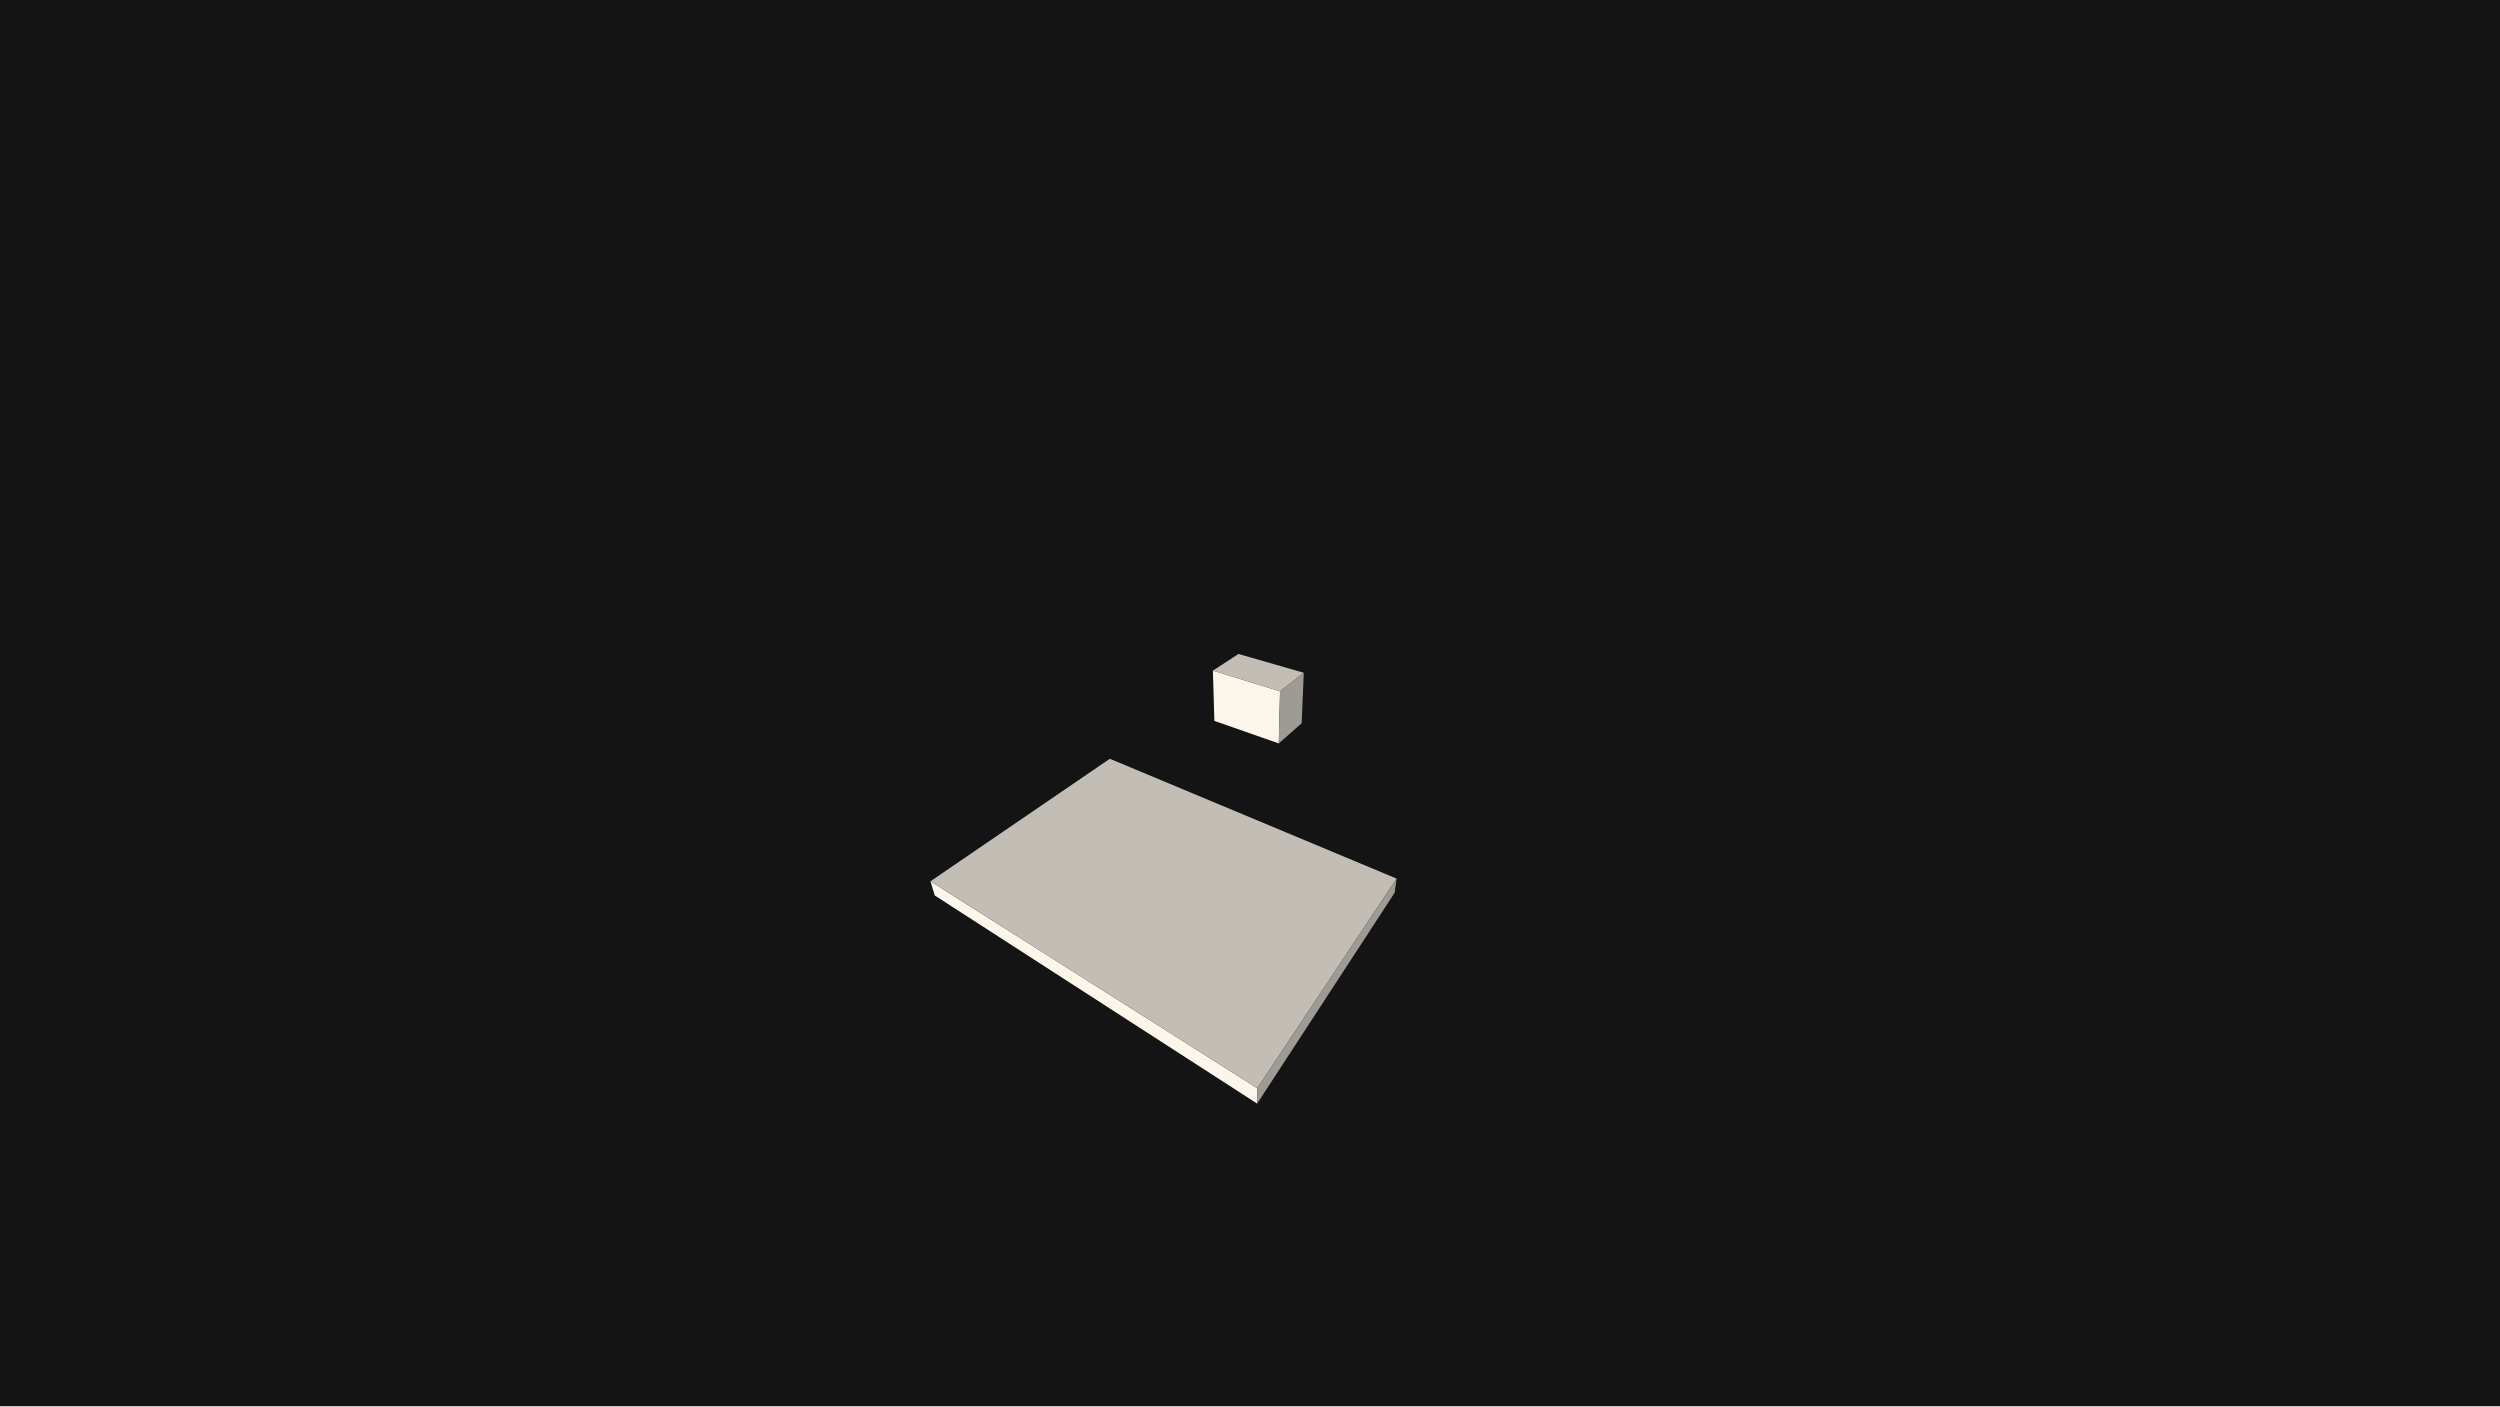
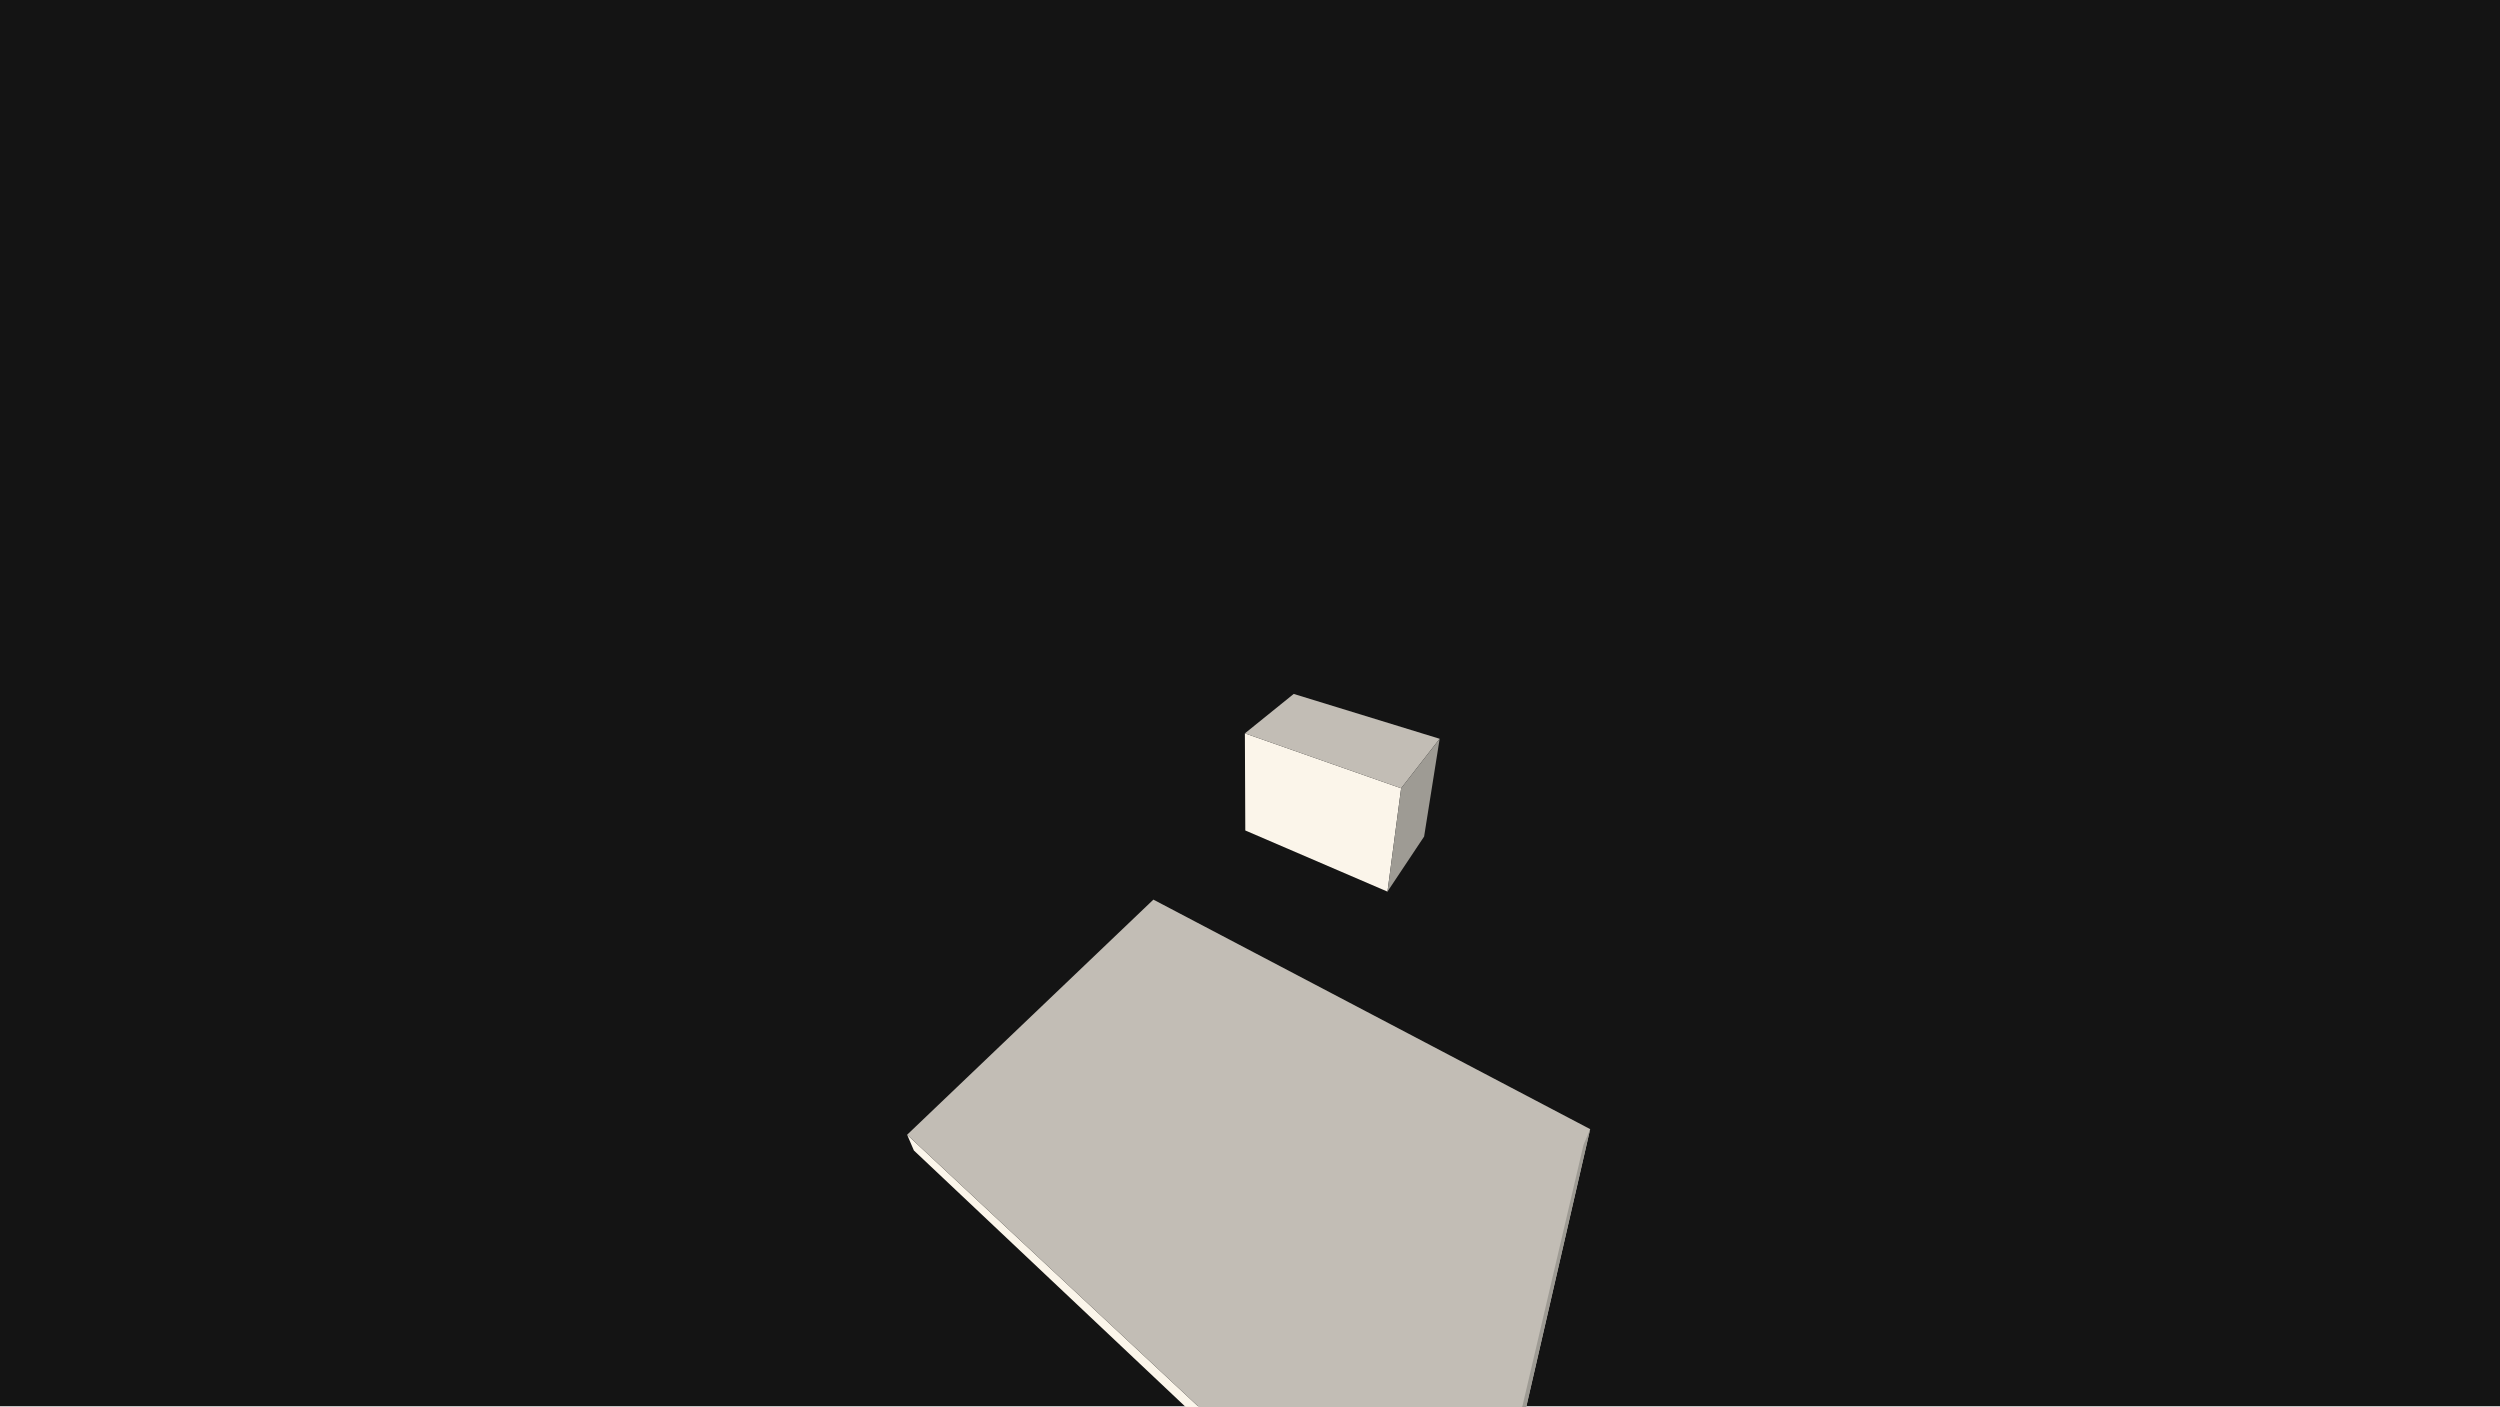
<svg xmlns="http://www.w3.org/2000/svg" width="320" height="180" viewBox="0 0 320 180">
  <g id="s-stage" fill="#141414">
    <path id="s-stage-shape" d="M 0 0 H 320 V 180 H 0 Z" />
  </g>
  <g id="s-subject-f0" fill="#fbf5ea" opacity="1">
-     <path id="s-subject-f0-shape" d="M 155.44 92.273 L 163.682 95.158 L 163.843 88.491 L 155.251 85.84 Z">
-       <animate attributeName="d" begin="0s" end="0.8s" dur="0.8s" calcMode="linear" values="M 155.44 92.273 L 163.682 95.158 L 163.843 88.491 L 155.251 85.84 Z;M 155.404 92.273 L 163.644 95.158 L 163.804 88.491 L 155.213 85.84 Z;M 155.292 92.273 L 163.525 95.158 L 163.68 88.491 L 155.096 85.84 Z;M 155.101 92.273 L 163.324 95.158 L 163.47 88.491 L 154.897 85.84 Z;M 154.828 92.273 L 163.037 95.158 L 163.17 88.491 L 154.613 85.84 Z;M 154.471 92.273 L 162.661 95.158 L 162.777 88.491 L 154.241 85.84 Z;M 154.03 92.273 L 162.196 95.158 L 162.293 88.491 L 153.782 85.84 Z;M 153.508 92.273 L 161.647 95.158 L 161.719 88.491 L 153.239 85.84 Z;M 152.911 92.273 L 161.017 95.158 L 161.062 88.491 L 152.616 85.84 Z;M 152.245 92.273 L 160.315 95.158 L 160.329 88.491 L 151.923 85.84 Z;M 151.524 92.273 L 159.556 95.158 L 159.536 88.491 L 151.172 85.84 Z;M 150.764 92.273 L 158.755 95.158 L 158.701 88.491 L 150.381 85.84 Z;M 149.983 92.273 L 157.933 95.158 L 157.842 88.491 L 149.567 85.84 Z;M 149.202 92.273 L 157.11 95.158 L 156.983 88.491 L 148.754 85.84 Z;M 148.442 92.273 L 156.309 95.158 L 156.148 88.491 L 147.963 85.84 Z;M 147.722 92.273 L 155.55 95.158 L 155.355 88.491 L 147.212 85.84 Z;M 147.056 92.273 L 154.848 95.158 L 154.623 88.491 L 146.518 85.84 Z;M 146.458 92.273 L 154.219 95.158 L 153.965 88.491 L 145.896 85.84 Z;M 145.936 92.273 L 153.669 95.158 L 153.391 88.491 L 145.352 85.84 Z;M 145.496 92.273 L 153.205 95.158 L 152.907 88.491 L 144.894 85.84 Z;M 145.139 92.273 L 152.829 95.158 L 152.514 88.491 L 144.522 85.84 Z;M 144.866 92.273 L 152.541 95.158 L 152.214 88.491 L 144.238 85.84 Z;M 144.675 92.273 L 152.34 95.158 L 152.004 88.491 L 144.039 85.84 Z;M 144.563 92.273 L 152.221 95.158 L 151.88 88.491 L 143.922 85.84 Z;M 144.527 92.273 L 152.184 95.158 L 151.841 88.491 L 143.884 85.84 Z" keyTimes="0;0.042;0.083;0.125;0.167;0.208;0.25;0.292;0.333;0.375;0.417;0.458;0.5;0.542;0.583;0.625;0.667;0.708;0.75;0.792;0.833;0.875;0.917;0.958;1" fill="freeze" />
+     <path id="s-subject-f0-shape" d="M 159.398 106.3 L 177.595 114.127 L 179.344 100.9 L 159.345 93.871 Z">
+       <animate attributeName="d" begin="0s" end="0.8s" dur="0.8s" calcMode="linear" values="M 159.398 106.3 L 177.595 114.127 L 179.344 100.9 L 159.345 93.871 Z;M 159.324 106.3 L 177.513 114.127 L 179.254 100.9 L 159.265 93.871 Z;M 159.096 106.3 L 177.258 114.127 L 178.973 100.9 L 159.016 93.871 Z;M 158.708 106.3 L 176.825 114.127 L 178.497 100.9 L 158.593 93.871 Z;M 158.153 106.3 L 176.206 114.127 L 177.817 100.9 L 157.99 93.871 Z;M 157.427 106.3 L 175.396 114.127 L 176.927 100.9 L 157.2 93.871 Z;M 156.531 106.3 L 174.397 114.127 L 175.828 100.9 L 156.225 93.871 Z;M 155.47 106.3 L 173.214 114.127 L 174.528 100.9 L 155.071 93.871 Z;M 154.255 106.3 L 171.858 114.127 L 173.037 100.9 L 153.748 93.871 Z;M 152.901 106.3 L 170.348 114.127 L 171.377 100.9 L 152.275 93.871 Z;M 151.436 106.3 L 168.714 114.127 L 169.58 100.9 L 150.68 93.871 Z;M 149.891 106.3 L 166.99 114.127 L 167.685 100.9 L 148.999 93.871 Z;M 148.303 106.3 L 165.22 114.127 L 165.739 100.9 L 147.271 93.871 Z;M 146.716 106.3 L 163.449 114.127 L 163.792 100.9 L 145.544 93.871 Z;M 145.171 106.3 L 161.726 114.127 L 161.897 100.9 L 143.862 93.871 Z;M 143.706 106.3 L 160.092 114.127 L 160.101 100.9 L 142.268 93.871 Z;M 142.351 106.3 L 158.581 114.127 L 158.44 100.9 L 140.794 93.871 Z;M 141.136 106.3 L 157.225 114.127 L 156.95 100.9 L 139.472 93.871 Z;M 140.075 106.3 L 156.042 114.127 L 155.649 100.9 L 138.318 93.871 Z;M 139.18 106.3 L 155.043 114.127 L 154.551 100.9 L 137.343 93.871 Z;M 138.454 106.3 L 154.234 114.127 L 153.66 100.9 L 136.553 93.871 Z;M 137.899 106.3 L 153.615 114.127 L 152.98 100.9 L 135.949 93.871 Z;M 137.511 106.3 L 153.182 114.127 L 152.504 100.9 L 135.527 93.871 Z;M 137.282 106.3 L 152.927 114.127 L 152.224 100.9 L 135.278 93.871 Z;M 137.209 106.3 L 152.845 114.127 L 152.134 100.9 L 135.198 93.871 Z" keyTimes="0;0.042;0.083;0.125;0.167;0.208;0.25;0.292;0.333;0.375;0.417;0.458;0.5;0.542;0.583;0.625;0.667;0.708;0.75;0.792;0.833;0.875;0.917;0.958;1" fill="freeze" />
    </path>
  </g>
  <g id="s-subject-f2" fill="#c2bdb5" opacity="1">
-     <path id="s-subject-f2-shape" d="M 158.526 83.705 L 155.251 85.84 L 163.843 88.491 L 166.886 86.117 Z">
-       <animate attributeName="d" begin="0s" end="0.8s" dur="0.8s" calcMode="linear" values="M 158.526 83.705 L 155.251 85.84 L 163.843 88.491 L 166.886 86.117 Z;M 158.49 83.705 L 155.213 85.84 L 163.804 88.491 L 166.848 86.117 Z;M 158.379 83.705 L 155.096 85.84 L 163.68 88.491 L 166.73 86.117 Z;M 158.189 83.705 L 154.897 85.84 L 163.47 88.491 L 166.53 86.117 Z;M 157.917 83.705 L 154.613 85.84 L 163.17 88.491 L 166.244 86.117 Z;M 157.562 83.705 L 154.241 85.84 L 162.777 88.491 L 165.87 86.117 Z;M 157.124 83.705 L 153.782 85.84 L 162.293 88.491 L 165.409 86.117 Z;M 156.605 83.705 L 153.239 85.84 L 161.719 88.491 L 164.862 86.117 Z;M 156.011 83.705 L 152.616 85.84 L 161.062 88.491 L 164.236 86.117 Z;M 155.348 83.705 L 151.923 85.84 L 160.329 88.491 L 163.538 86.117 Z;M 154.631 83.705 L 151.172 85.84 L 159.536 88.491 L 162.784 86.117 Z;M 153.876 83.705 L 150.381 85.84 L 158.701 88.491 L 161.987 86.117 Z;M 153.099 83.705 L 149.567 85.84 L 157.842 88.491 L 161.169 86.117 Z;M 152.322 83.705 L 148.754 85.84 L 156.983 88.491 L 160.351 86.117 Z;M 151.567 83.705 L 147.963 85.84 L 156.148 88.491 L 159.555 86.117 Z;M 150.85 83.705 L 147.212 85.84 L 155.355 88.491 L 158.8 86.117 Z;M 150.188 83.705 L 146.518 85.84 L 154.623 88.491 L 158.103 86.117 Z;M 149.593 83.705 L 145.896 85.84 L 153.965 88.491 L 157.476 86.117 Z;M 149.074 83.705 L 145.352 85.84 L 153.391 88.491 L 156.93 86.117 Z;M 148.636 83.705 L 144.894 85.84 L 152.907 88.491 L 156.468 86.117 Z;M 148.281 83.705 L 144.522 85.84 L 152.514 88.491 L 156.094 86.117 Z;M 148.01 83.705 L 144.238 85.84 L 152.214 88.491 L 155.809 86.117 Z;M 147.82 83.705 L 144.039 85.84 L 152.004 88.491 L 155.608 86.117 Z;M 147.708 83.705 L 143.922 85.84 L 151.88 88.491 L 155.491 86.117 Z;M 147.672 83.705 L 143.884 85.84 L 151.841 88.491 L 155.453 86.117 Z" keyTimes="0;0.042;0.083;0.125;0.167;0.208;0.25;0.292;0.333;0.375;0.417;0.458;0.5;0.542;0.583;0.625;0.667;0.708;0.75;0.792;0.833;0.875;0.917;0.958;1" fill="freeze" />
+     <path id="s-subject-f2-shape" d="M 165.595 88.823 L 159.345 93.871 L 179.344 100.9 L 184.276 94.563 Z">
+       <animate attributeName="d" begin="0s" end="0.8s" dur="0.8s" calcMode="linear" values="M 165.595 88.823 L 159.345 93.871 L 179.344 100.9 L 184.276 94.563 Z;M 165.522 88.823 L 159.265 93.871 L 179.254 100.9 L 184.196 94.563 Z;M 165.296 88.823 L 159.016 93.871 L 178.973 100.9 L 183.944 94.563 Z;M 164.912 88.823 L 158.593 93.871 L 178.497 100.9 L 183.516 94.563 Z;M 164.363 88.823 L 157.99 93.871 L 177.817 100.9 L 182.905 94.563 Z;M 163.645 88.823 L 157.2 93.871 L 176.927 100.9 L 182.105 94.563 Z;M 162.759 88.823 L 156.225 93.871 L 175.828 100.9 L 181.118 94.563 Z;M 161.71 88.823 L 155.071 93.871 L 174.528 100.9 L 179.95 94.563 Z;M 160.508 88.823 L 153.748 93.871 L 173.037 100.9 L 178.61 94.563 Z;M 159.169 88.823 L 152.275 93.871 L 171.377 100.9 L 177.118 94.563 Z;M 157.72 88.823 L 150.68 93.871 L 169.58 100.9 L 175.504 94.563 Z;M 156.192 88.823 L 148.999 93.871 L 167.685 100.9 L 173.802 94.563 Z;M 154.621 88.823 L 147.271 93.871 L 165.739 100.9 L 172.052 94.563 Z;M 153.051 88.823 L 145.544 93.871 L 163.792 100.9 L 170.303 94.563 Z;M 151.523 88.823 L 143.862 93.871 L 161.897 100.9 L 168.601 94.563 Z;M 150.074 88.823 L 142.268 93.871 L 160.101 100.9 L 166.987 94.563 Z;M 148.735 88.823 L 140.794 93.871 L 158.44 100.9 L 165.494 94.563 Z;M 147.532 88.823 L 139.472 93.871 L 156.95 100.9 L 164.155 94.563 Z;M 146.483 88.823 L 138.318 93.871 L 155.649 100.9 L 162.987 94.563 Z;M 145.598 88.823 L 137.343 93.871 L 154.551 100.9 L 162 94.563 Z;M 144.88 88.823 L 136.553 93.871 L 153.66 100.9 L 161.2 94.563 Z;M 144.331 88.823 L 135.949 93.871 L 152.98 100.9 L 160.589 94.563 Z;M 143.947 88.823 L 135.527 93.871 L 152.504 100.9 L 160.161 94.563 Z;M 143.721 88.823 L 135.278 93.871 L 152.224 100.9 L 159.909 94.563 Z;M 143.648 88.823 L 135.198 93.871 L 152.134 100.9 L 159.828 94.563 Z" keyTimes="0;0.042;0.083;0.125;0.167;0.208;0.25;0.292;0.333;0.375;0.417;0.458;0.5;0.542;0.583;0.625;0.667;0.708;0.75;0.792;0.833;0.875;0.917;0.958;1" fill="freeze" />
    </path>
  </g>
  <g id="s-subject-f4" fill="#9e9b94" opacity="1">
-     <path id="s-subject-f4-shape" d="M 166.61 92.575 L 166.886 86.117 L 163.843 88.491 L 163.682 95.158 Z">
-       <animate attributeName="d" begin="0s" end="0.8s" dur="0.8s" calcMode="linear" values="M 166.61 92.575 L 166.886 86.117 L 163.843 88.491 L 163.682 95.158 Z;M 166.573 92.575 L 166.848 86.117 L 163.804 88.491 L 163.644 95.158 Z;M 166.46 92.575 L 166.73 86.117 L 163.68 88.491 L 163.525 95.158 Z;M 166.268 92.575 L 166.53 86.117 L 163.47 88.491 L 163.324 95.158 Z;M 165.994 92.575 L 166.244 86.117 L 163.17 88.491 L 163.037 95.158 Z;M 165.635 92.575 L 165.87 86.117 L 162.777 88.491 L 162.661 95.158 Z;M 165.192 92.575 L 165.409 86.117 L 162.293 88.491 L 162.196 95.158 Z;M 164.667 92.575 L 164.862 86.117 L 161.719 88.491 L 161.647 95.158 Z;M 164.066 92.575 L 164.236 86.117 L 161.062 88.491 L 161.017 95.158 Z;M 163.397 92.575 L 163.538 86.117 L 160.329 88.491 L 160.315 95.158 Z;M 162.672 92.575 L 162.784 86.117 L 159.536 88.491 L 159.556 95.158 Z;M 161.908 92.575 L 161.987 86.117 L 158.701 88.491 L 158.755 95.158 Z;M 161.123 92.575 L 161.169 86.117 L 157.842 88.491 L 157.933 95.158 Z;M 160.337 92.575 L 160.351 86.117 L 156.983 88.491 L 157.11 95.158 Z;M 159.573 92.575 L 159.555 86.117 L 156.148 88.491 L 156.309 95.158 Z;M 158.849 92.575 L 158.8 86.117 L 155.355 88.491 L 155.55 95.158 Z;M 158.179 92.575 L 158.103 86.117 L 154.623 88.491 L 154.848 95.158 Z;M 157.578 92.575 L 157.476 86.117 L 153.965 88.491 L 154.219 95.158 Z;M 157.053 92.575 L 156.93 86.117 L 153.391 88.491 L 153.669 95.158 Z;M 156.61 92.575 L 156.468 86.117 L 152.907 88.491 L 153.205 95.158 Z;M 156.251 92.575 L 156.094 86.117 L 152.514 88.491 L 152.829 95.158 Z;M 155.977 92.575 L 155.809 86.117 L 152.214 88.491 L 152.541 95.158 Z;M 155.785 92.575 L 155.608 86.117 L 152.004 88.491 L 152.34 95.158 Z;M 155.672 92.575 L 155.491 86.117 L 151.88 88.491 L 152.221 95.158 Z;M 155.635 92.575 L 155.453 86.117 L 151.841 88.491 L 152.184 95.158 Z" keyTimes="0;0.042;0.083;0.125;0.167;0.208;0.25;0.292;0.333;0.375;0.417;0.458;0.5;0.542;0.583;0.625;0.667;0.708;0.75;0.792;0.833;0.875;0.917;0.958;1" fill="freeze" />
+     <path id="s-subject-f4-shape" d="M 182.286 107.078 L 184.276 94.563 L 179.344 100.9 L 177.595 114.127 Z">
+       <animate attributeName="d" begin="0s" end="0.8s" dur="0.8s" calcMode="linear" values="M 182.286 107.078 L 184.276 94.563 L 179.344 100.9 L 177.595 114.127 Z;M 182.212 107.078 L 184.196 94.563 L 179.254 100.9 L 177.513 114.127 Z;M 181.981 107.078 L 183.944 94.563 L 178.973 100.9 L 177.258 114.127 Z;M 181.588 107.078 L 183.516 94.563 L 178.497 100.9 L 176.825 114.127 Z;M 181.027 107.078 L 182.905 94.563 L 177.817 100.9 L 176.206 114.127 Z;M 180.292 107.078 L 182.105 94.563 L 176.927 100.9 L 175.396 114.127 Z;M 179.386 107.078 L 181.118 94.563 L 175.828 100.9 L 174.397 114.127 Z;M 178.314 107.078 L 179.95 94.563 L 174.528 100.9 L 173.214 114.127 Z;M 177.084 107.078 L 178.61 94.563 L 173.037 100.9 L 171.858 114.127 Z;M 175.714 107.078 L 177.118 94.563 L 171.377 100.9 L 170.348 114.127 Z;M 174.233 107.078 L 175.504 94.563 L 169.58 100.9 L 168.714 114.127 Z;M 172.67 107.078 L 173.802 94.563 L 167.685 100.9 L 166.99 114.127 Z;M 171.064 107.078 L 172.052 94.563 L 165.739 100.9 L 165.22 114.127 Z;M 169.458 107.078 L 170.303 94.563 L 163.792 100.9 L 163.449 114.127 Z;M 167.896 107.078 L 168.601 94.563 L 161.897 100.9 L 161.726 114.127 Z;M 166.414 107.078 L 166.987 94.563 L 160.101 100.9 L 160.092 114.127 Z;M 165.044 107.078 L 165.494 94.563 L 158.44 100.9 L 158.581 114.127 Z;M 163.815 107.078 L 164.155 94.563 L 156.95 100.9 L 157.225 114.127 Z;M 162.742 107.078 L 162.987 94.563 L 155.649 100.9 L 156.042 114.127 Z;M 161.836 107.078 L 162 94.563 L 154.551 100.9 L 155.043 114.127 Z;M 161.101 107.078 L 161.2 94.563 L 153.66 100.9 L 154.234 114.127 Z;M 160.541 107.078 L 160.589 94.563 L 152.98 100.9 L 153.615 114.127 Z;M 160.148 107.078 L 160.161 94.563 L 152.504 100.9 L 153.182 114.127 Z;M 159.917 107.078 L 159.909 94.563 L 152.224 100.9 L 152.927 114.127 Z;M 159.842 107.078 L 159.828 94.563 L 152.134 100.9 L 152.845 114.127 Z" keyTimes="0;0.042;0.083;0.125;0.167;0.208;0.25;0.292;0.333;0.375;0.417;0.458;0.5;0.542;0.583;0.625;0.667;0.708;0.75;0.792;0.833;0.875;0.917;0.958;1" fill="freeze" />
    </path>
  </g>
  <g id="s-ground-f0" fill="#fbf5ea" opacity="1">
-     <path id="s-ground-f0-shape" d="M 119.652 114.622 L 160.914 141.262 L 160.931 139.291 L 119.099 112.802 Z">
-       <animate attributeName="d" begin="0s" end="0.8s" dur="0.8s" calcMode="linear" values="M 119.652 114.622 L 160.914 141.262 L 160.931 139.291 L 119.099 112.802 Z;M 119.561 114.622 L 160.79 141.262 L 160.804 139.291 L 119.005 112.802 Z;M 119.274 114.622 L 160.403 141.262 L 160.411 139.291 L 118.715 112.802 Z;M 118.788 114.622 L 159.747 141.262 L 159.742 139.291 L 118.222 112.802 Z;M 118.093 114.622 L 158.809 141.262 L 158.787 139.291 L 117.518 112.802 Z;M 117.184 114.622 L 157.582 141.262 L 157.536 139.291 L 116.596 112.802 Z;M 116.062 114.622 L 156.067 141.262 L 155.994 139.291 L 115.459 112.802 Z;M 114.734 114.622 L 154.274 141.262 L 154.167 139.291 L 114.112 112.802 Z;M 113.211 114.622 L 152.219 141.262 L 152.074 139.291 L 112.569 112.802 Z;M 111.515 114.622 L 149.93 141.262 L 149.742 139.291 L 110.85 112.802 Z;M 109.68 114.622 L 147.452 141.262 L 147.219 139.291 L 108.989 112.802 Z;M 107.745 114.622 L 144.84 141.262 L 144.558 139.291 L 107.028 112.802 Z;M 105.756 114.622 L 142.156 141.262 L 141.824 139.291 L 105.012 112.802 Z;M 103.768 114.622 L 139.472 141.262 L 139.09 139.291 L 102.996 112.802 Z;M 101.833 114.622 L 136.86 141.262 L 136.429 139.291 L 101.034 112.802 Z;M 99.998 114.622 L 134.383 141.262 L 133.906 139.291 L 99.174 112.802 Z;M 98.301 114.622 L 132.093 141.262 L 131.574 139.291 L 97.455 112.802 Z;M 96.779 114.622 L 130.038 141.262 L 129.481 139.291 L 95.911 112.802 Z;M 95.451 114.622 L 128.245 141.262 L 127.654 139.291 L 94.565 112.802 Z;M 94.329 114.622 L 126.731 141.262 L 126.112 139.291 L 93.427 112.802 Z;M 93.419 114.622 L 125.503 141.262 L 124.861 139.291 L 92.506 112.802 Z;M 92.725 114.622 L 124.566 141.262 L 123.906 139.291 L 91.801 112.802 Z;M 92.238 114.622 L 123.909 141.262 L 123.237 139.291 L 91.308 112.802 Z;M 91.952 114.622 L 123.523 141.262 L 122.844 139.291 L 91.018 112.802 Z;M 91.86 114.622 L 123.399 141.262 L 122.717 139.291 L 90.925 112.802 Z" keyTimes="0;0.042;0.083;0.125;0.167;0.208;0.25;0.292;0.333;0.375;0.417;0.458;0.5;0.542;0.583;0.625;0.667;0.708;0.75;0.792;0.833;0.875;0.917;0.958;1" fill="freeze" />
+     <path id="s-ground-f0-shape" d="M 116.978 147.261 L 187.06 213.403 L 187.948 212.294 L 116.112 145.247 Z">
+       <animate attributeName="d" begin="0s" end="0.8s" dur="0.8s" calcMode="linear" values="M 116.978 147.261 L 187.06 213.403 L 187.948 212.294 L 116.112 145.247 Z;M 116.844 147.261 L 186.844 213.403 L 187.725 212.294 L 115.975 145.247 Z;M 116.427 147.261 L 186.173 213.403 L 187.032 212.294 L 115.549 145.247 Z;M 115.717 147.261 L 185.032 213.403 L 185.853 212.294 L 114.825 145.247 Z;M 114.704 147.261 L 183.402 213.403 L 184.17 212.294 L 113.791 145.247 Z;M 113.377 147.261 L 181.269 213.403 L 181.967 212.294 L 112.438 145.247 Z;M 111.74 147.261 L 178.637 213.403 L 179.249 212.294 L 110.768 145.247 Z;M 109.802 147.261 L 175.521 213.403 L 176.03 212.294 L 108.791 145.247 Z;M 107.581 147.261 L 171.95 213.403 L 172.342 212.294 L 106.525 145.247 Z;M 105.107 147.261 L 167.971 213.403 L 168.232 212.294 L 104.001 145.247 Z;M 102.43 147.261 L 163.666 213.403 L 163.786 212.294 L 101.269 145.247 Z;M 99.606 147.261 L 159.126 213.403 L 159.097 212.294 L 98.389 145.247 Z;M 96.705 147.261 L 154.462 213.403 L 154.28 212.294 L 95.43 145.247 Z;M 93.805 147.261 L 149.797 213.403 L 149.463 212.294 L 92.471 145.247 Z;M 90.981 147.261 L 145.257 213.403 L 144.774 212.294 L 89.591 145.247 Z;M 88.304 147.261 L 140.952 213.403 L 140.328 212.294 L 86.859 145.247 Z;M 85.83 147.261 L 136.974 213.403 L 136.218 212.294 L 84.335 145.247 Z;M 83.609 147.261 L 133.402 213.403 L 132.53 212.294 L 82.069 145.247 Z;M 81.671 147.261 L 130.286 213.403 L 129.311 212.294 L 80.092 145.247 Z;M 80.034 147.261 L 127.654 213.403 L 126.593 212.294 L 78.423 145.247 Z;M 78.707 147.261 L 125.521 213.403 L 124.39 212.294 L 77.069 145.247 Z;M 77.694 147.261 L 123.891 213.403 L 122.707 212.294 L 76.035 145.247 Z;M 76.984 147.261 L 122.75 213.403 L 121.528 212.294 L 75.311 145.247 Z;M 76.567 147.261 L 122.079 213.403 L 120.835 212.294 L 74.885 145.247 Z;M 76.432 147.261 L 121.863 213.403 L 120.612 212.294 L 74.749 145.247 Z" keyTimes="0;0.042;0.083;0.125;0.167;0.208;0.25;0.292;0.333;0.375;0.417;0.458;0.5;0.542;0.583;0.625;0.667;0.708;0.75;0.792;0.833;0.875;0.917;0.958;1" fill="freeze" />
    </path>
  </g>
  <g id="s-ground-f2" fill="#c2bdb5" opacity="1">
-     <path id="s-ground-f2-shape" d="M 142.059 97.122 L 119.099 112.802 L 160.931 139.291 L 178.764 112.461 Z">
-       <animate attributeName="d" begin="0s" end="0.8s" dur="0.8s" calcMode="linear" values="M 142.059 97.122 L 119.099 112.802 L 160.931 139.291 L 178.764 112.461 Z;M 141.986 97.122 L 119.005 112.802 L 160.804 139.291 L 178.672 112.461 Z;M 141.757 97.122 L 118.715 112.802 L 160.411 139.291 L 178.383 112.461 Z;M 141.368 97.122 L 118.222 112.802 L 159.742 139.291 L 177.892 112.461 Z;M 140.812 97.122 L 117.518 112.802 L 158.787 139.291 L 177.191 112.461 Z;M 140.085 97.122 L 116.596 112.802 L 157.536 139.291 L 176.273 112.461 Z;M 139.187 97.122 L 115.459 112.802 L 155.994 139.291 L 175.141 112.461 Z;M 138.125 97.122 L 114.112 112.802 L 154.167 139.291 L 173.801 112.461 Z;M 136.907 97.122 L 112.569 112.802 L 152.074 139.291 L 172.265 112.461 Z;M 135.55 97.122 L 110.85 112.802 L 149.742 139.291 L 170.553 112.461 Z;M 134.083 97.122 L 108.989 112.802 L 147.219 139.291 L 168.701 112.461 Z;M 132.535 97.122 L 107.028 112.802 L 144.558 139.291 L 166.749 112.461 Z;M 130.944 97.122 L 105.012 112.802 L 141.824 139.291 L 164.742 112.461 Z;M 129.354 97.122 L 102.996 112.802 L 139.09 139.291 L 162.736 112.461 Z;M 127.806 97.122 L 101.034 112.802 L 136.429 139.291 L 160.783 112.461 Z;M 126.338 97.122 L 99.174 112.802 L 133.906 139.291 L 158.931 112.461 Z;M 124.981 97.122 L 97.455 112.802 L 131.574 139.291 L 157.22 112.461 Z;M 123.763 97.122 L 95.911 112.802 L 129.481 139.291 L 155.683 112.461 Z;M 122.701 97.122 L 94.565 112.802 L 127.654 139.291 L 154.343 112.461 Z;M 121.803 97.122 L 93.427 112.802 L 126.112 139.291 L 153.211 112.461 Z;M 121.076 97.122 L 92.506 112.802 L 124.861 139.291 L 152.293 112.461 Z;M 120.52 97.122 L 91.801 112.802 L 123.906 139.291 L 151.592 112.461 Z;M 120.131 97.122 L 91.308 112.802 L 123.237 139.291 L 151.101 112.461 Z;M 119.902 97.122 L 91.018 112.802 L 122.844 139.291 L 150.813 112.461 Z;M 119.829 97.122 L 90.925 112.802 L 122.717 139.291 L 150.72 112.461 Z" keyTimes="0;0.042;0.083;0.125;0.167;0.208;0.25;0.292;0.333;0.375;0.417;0.458;0.5;0.542;0.583;0.625;0.667;0.708;0.75;0.792;0.833;0.875;0.917;0.958;1" fill="freeze" />
+     <path id="s-ground-f2-shape" d="M 147.633 115.151 L 116.112 145.247 L 187.948 212.294 L 203.541 144.529 Z">
+       <animate attributeName="d" begin="0s" end="0.8s" dur="0.8s" calcMode="linear" values="M 147.633 115.151 L 116.112 145.247 L 187.948 212.294 L 203.541 144.529 Z;M 147.535 115.151 L 115.975 145.247 L 187.725 212.294 L 203.405 144.529 Z;M 147.229 115.151 L 115.549 145.247 L 187.032 212.294 L 202.982 144.529 Z;M 146.709 115.151 L 114.825 145.247 L 185.853 212.294 L 202.263 144.529 Z;M 145.967 115.151 L 113.791 145.247 L 184.17 212.294 L 201.236 144.529 Z;M 144.995 115.151 L 112.438 145.247 L 181.967 212.294 L 199.892 144.529 Z;M 143.796 115.151 L 110.768 145.247 L 179.249 212.294 L 198.233 144.529 Z;M 142.376 115.151 L 108.791 145.247 L 176.03 212.294 L 196.27 144.529 Z;M 140.749 115.151 L 106.525 145.247 L 172.342 212.294 L 194.019 144.529 Z;M 138.936 115.151 L 104.001 145.247 L 168.232 212.294 L 191.512 144.529 Z;M 136.975 115.151 L 101.269 145.247 L 163.786 212.294 L 188.799 144.529 Z;M 134.906 115.151 L 98.389 145.247 L 159.097 212.294 L 185.938 144.529 Z;M 132.781 115.151 L 95.43 145.247 L 154.28 212.294 L 182.999 144.529 Z;M 130.656 115.151 L 92.471 145.247 L 149.463 212.294 L 180.059 144.529 Z;M 128.588 115.151 L 89.591 145.247 L 144.774 212.294 L 177.198 144.529 Z;M 126.626 115.151 L 86.859 145.247 L 140.328 212.294 L 174.486 144.529 Z;M 124.813 115.151 L 84.335 145.247 L 136.218 212.294 L 171.978 144.529 Z;M 123.186 115.151 L 82.069 145.247 L 132.53 212.294 L 169.728 144.529 Z;M 121.767 115.151 L 80.092 145.247 L 129.311 212.294 L 167.764 144.529 Z;M 120.567 115.151 L 78.423 145.247 L 126.593 212.294 L 166.106 144.529 Z;M 119.596 115.151 L 77.069 145.247 L 124.39 212.294 L 164.761 144.529 Z;M 118.853 115.151 L 76.035 145.247 L 122.707 212.294 L 163.734 144.529 Z;M 118.333 115.151 L 75.311 145.247 L 121.528 212.294 L 163.015 144.529 Z;M 118.027 115.151 L 74.885 145.247 L 120.835 212.294 L 162.592 144.529 Z;M 117.929 115.151 L 74.749 145.247 L 120.612 212.294 L 162.456 144.529 Z" keyTimes="0;0.042;0.083;0.125;0.167;0.208;0.25;0.292;0.333;0.375;0.417;0.458;0.5;0.542;0.583;0.625;0.667;0.708;0.75;0.792;0.833;0.875;0.917;0.958;1" fill="freeze" />
    </path>
  </g>
  <g id="s-ground-f4" fill="#9e9b94" opacity="1">
-     <path id="s-ground-f4-shape" d="M 178.511 114.277 L 178.764 112.461 L 160.931 139.291 L 160.914 141.262 Z">
-       <animate attributeName="d" begin="0s" end="0.8s" dur="0.8s" calcMode="linear" values="M 178.511 114.277 L 178.764 112.461 L 160.931 139.291 L 160.914 141.262 Z;M 178.42 114.277 L 178.672 112.461 L 160.804 139.291 L 160.79 141.262 Z;M 178.135 114.277 L 178.383 112.461 L 160.411 139.291 L 160.403 141.262 Z;M 177.651 114.277 L 177.892 112.461 L 159.742 139.291 L 159.747 141.262 Z;M 176.959 114.277 L 177.191 112.461 L 158.787 139.291 L 158.809 141.262 Z;M 176.054 114.277 L 176.273 112.461 L 157.536 139.291 L 157.582 141.262 Z;M 174.937 114.277 L 175.141 112.461 L 155.994 139.291 L 156.067 141.262 Z;M 173.615 114.277 L 173.801 112.461 L 154.167 139.291 L 154.274 141.262 Z;M 172.099 114.277 L 172.265 112.461 L 152.074 139.291 L 152.219 141.262 Z;M 170.411 114.277 L 170.553 112.461 L 149.742 139.291 L 149.93 141.262 Z;M 168.584 114.277 L 168.701 112.461 L 147.219 139.291 L 147.452 141.262 Z;M 166.657 114.277 L 166.749 112.461 L 144.558 139.291 L 144.84 141.262 Z;M 164.678 114.277 L 164.742 112.461 L 141.824 139.291 L 142.156 141.262 Z;M 162.699 114.277 L 162.736 112.461 L 139.09 139.291 L 139.472 141.262 Z;M 160.772 114.277 L 160.783 112.461 L 136.429 139.291 L 136.86 141.262 Z;M 158.946 114.277 L 158.931 112.461 L 133.906 139.291 L 134.383 141.262 Z;M 157.257 114.277 L 157.22 112.461 L 131.574 139.291 L 132.093 141.262 Z;M 155.742 114.277 L 155.683 112.461 L 129.481 139.291 L 130.038 141.262 Z;M 154.419 114.277 L 154.343 112.461 L 127.654 139.291 L 128.245 141.262 Z;M 153.302 114.277 L 153.211 112.461 L 126.112 139.291 L 126.731 141.262 Z;M 152.397 114.277 L 152.293 112.461 L 124.861 139.291 L 125.503 141.262 Z;M 151.705 114.277 L 151.592 112.461 L 123.906 139.291 L 124.566 141.262 Z;M 151.221 114.277 L 151.101 112.461 L 123.237 139.291 L 123.909 141.262 Z;M 150.936 114.277 L 150.813 112.461 L 122.844 139.291 L 123.523 141.262 Z;M 150.845 114.277 L 150.72 112.461 L 122.717 139.291 L 123.399 141.262 Z" keyTimes="0;0.042;0.083;0.125;0.167;0.208;0.25;0.292;0.333;0.375;0.417;0.458;0.5;0.542;0.583;0.625;0.667;0.708;0.75;0.792;0.833;0.875;0.917;0.958;1" fill="freeze" />
+     <path id="s-ground-f4-shape" d="M 202.687 146.543 L 203.541 144.529 L 187.948 212.294 L 187.06 213.403 Z">
+       <animate attributeName="d" begin="0s" end="0.8s" dur="0.8s" calcMode="linear" values="M 202.687 146.543 L 203.541 144.529 L 187.948 212.294 L 187.06 213.403 Z;M 202.554 146.543 L 203.405 144.529 L 187.725 212.294 L 186.844 213.403 Z;M 202.139 146.543 L 202.982 144.529 L 187.032 212.294 L 186.173 213.403 Z;M 201.434 146.543 L 202.263 144.529 L 185.853 212.294 L 185.032 213.403 Z;M 200.427 146.543 L 201.236 144.529 L 184.17 212.294 L 183.402 213.403 Z;M 199.109 146.543 L 199.892 144.529 L 181.967 212.294 L 181.269 213.403 Z;M 197.483 146.543 L 198.233 144.529 L 179.249 212.294 L 178.637 213.403 Z;M 195.558 146.543 L 196.27 144.529 L 176.03 212.294 L 175.521 213.403 Z;M 193.352 146.543 L 194.019 144.529 L 172.342 212.294 L 171.95 213.403 Z;M 190.893 146.543 L 191.512 144.529 L 168.232 212.294 L 167.971 213.403 Z;M 188.234 146.543 L 188.799 144.529 L 163.786 212.294 L 163.666 213.403 Z;M 185.429 146.543 L 185.938 144.529 L 159.097 212.294 L 159.126 213.403 Z;M 182.548 146.543 L 182.999 144.529 L 154.28 212.294 L 154.462 213.403 Z;M 179.666 146.543 L 180.059 144.529 L 149.463 212.294 L 149.797 213.403 Z;M 176.861 146.543 L 177.198 144.529 L 144.774 212.294 L 145.257 213.403 Z;M 174.202 146.543 L 174.486 144.529 L 140.328 212.294 L 140.952 213.403 Z;M 171.743 146.543 L 171.978 144.529 L 136.218 212.294 L 136.974 213.403 Z;M 169.537 146.543 L 169.728 144.529 L 132.53 212.294 L 133.402 213.403 Z;M 167.612 146.543 L 167.764 144.529 L 129.311 212.294 L 130.286 213.403 Z;M 165.986 146.543 L 166.106 144.529 L 126.593 212.294 L 127.654 213.403 Z;M 164.668 146.543 L 164.761 144.529 L 124.39 212.294 L 125.521 213.403 Z;M 163.661 146.543 L 163.734 144.529 L 122.707 212.294 L 123.891 213.403 Z;M 162.956 146.543 L 163.015 144.529 L 121.528 212.294 L 122.75 213.403 Z;M 162.541 146.543 L 162.592 144.529 L 120.835 212.294 L 122.079 213.403 Z;M 162.408 146.543 L 162.456 144.529 L 120.612 212.294 L 121.863 213.403 Z" keyTimes="0;0.042;0.083;0.125;0.167;0.208;0.25;0.292;0.333;0.375;0.417;0.458;0.5;0.542;0.583;0.625;0.667;0.708;0.75;0.792;0.833;0.875;0.917;0.958;1" fill="freeze" />
    </path>
  </g>
</svg>
